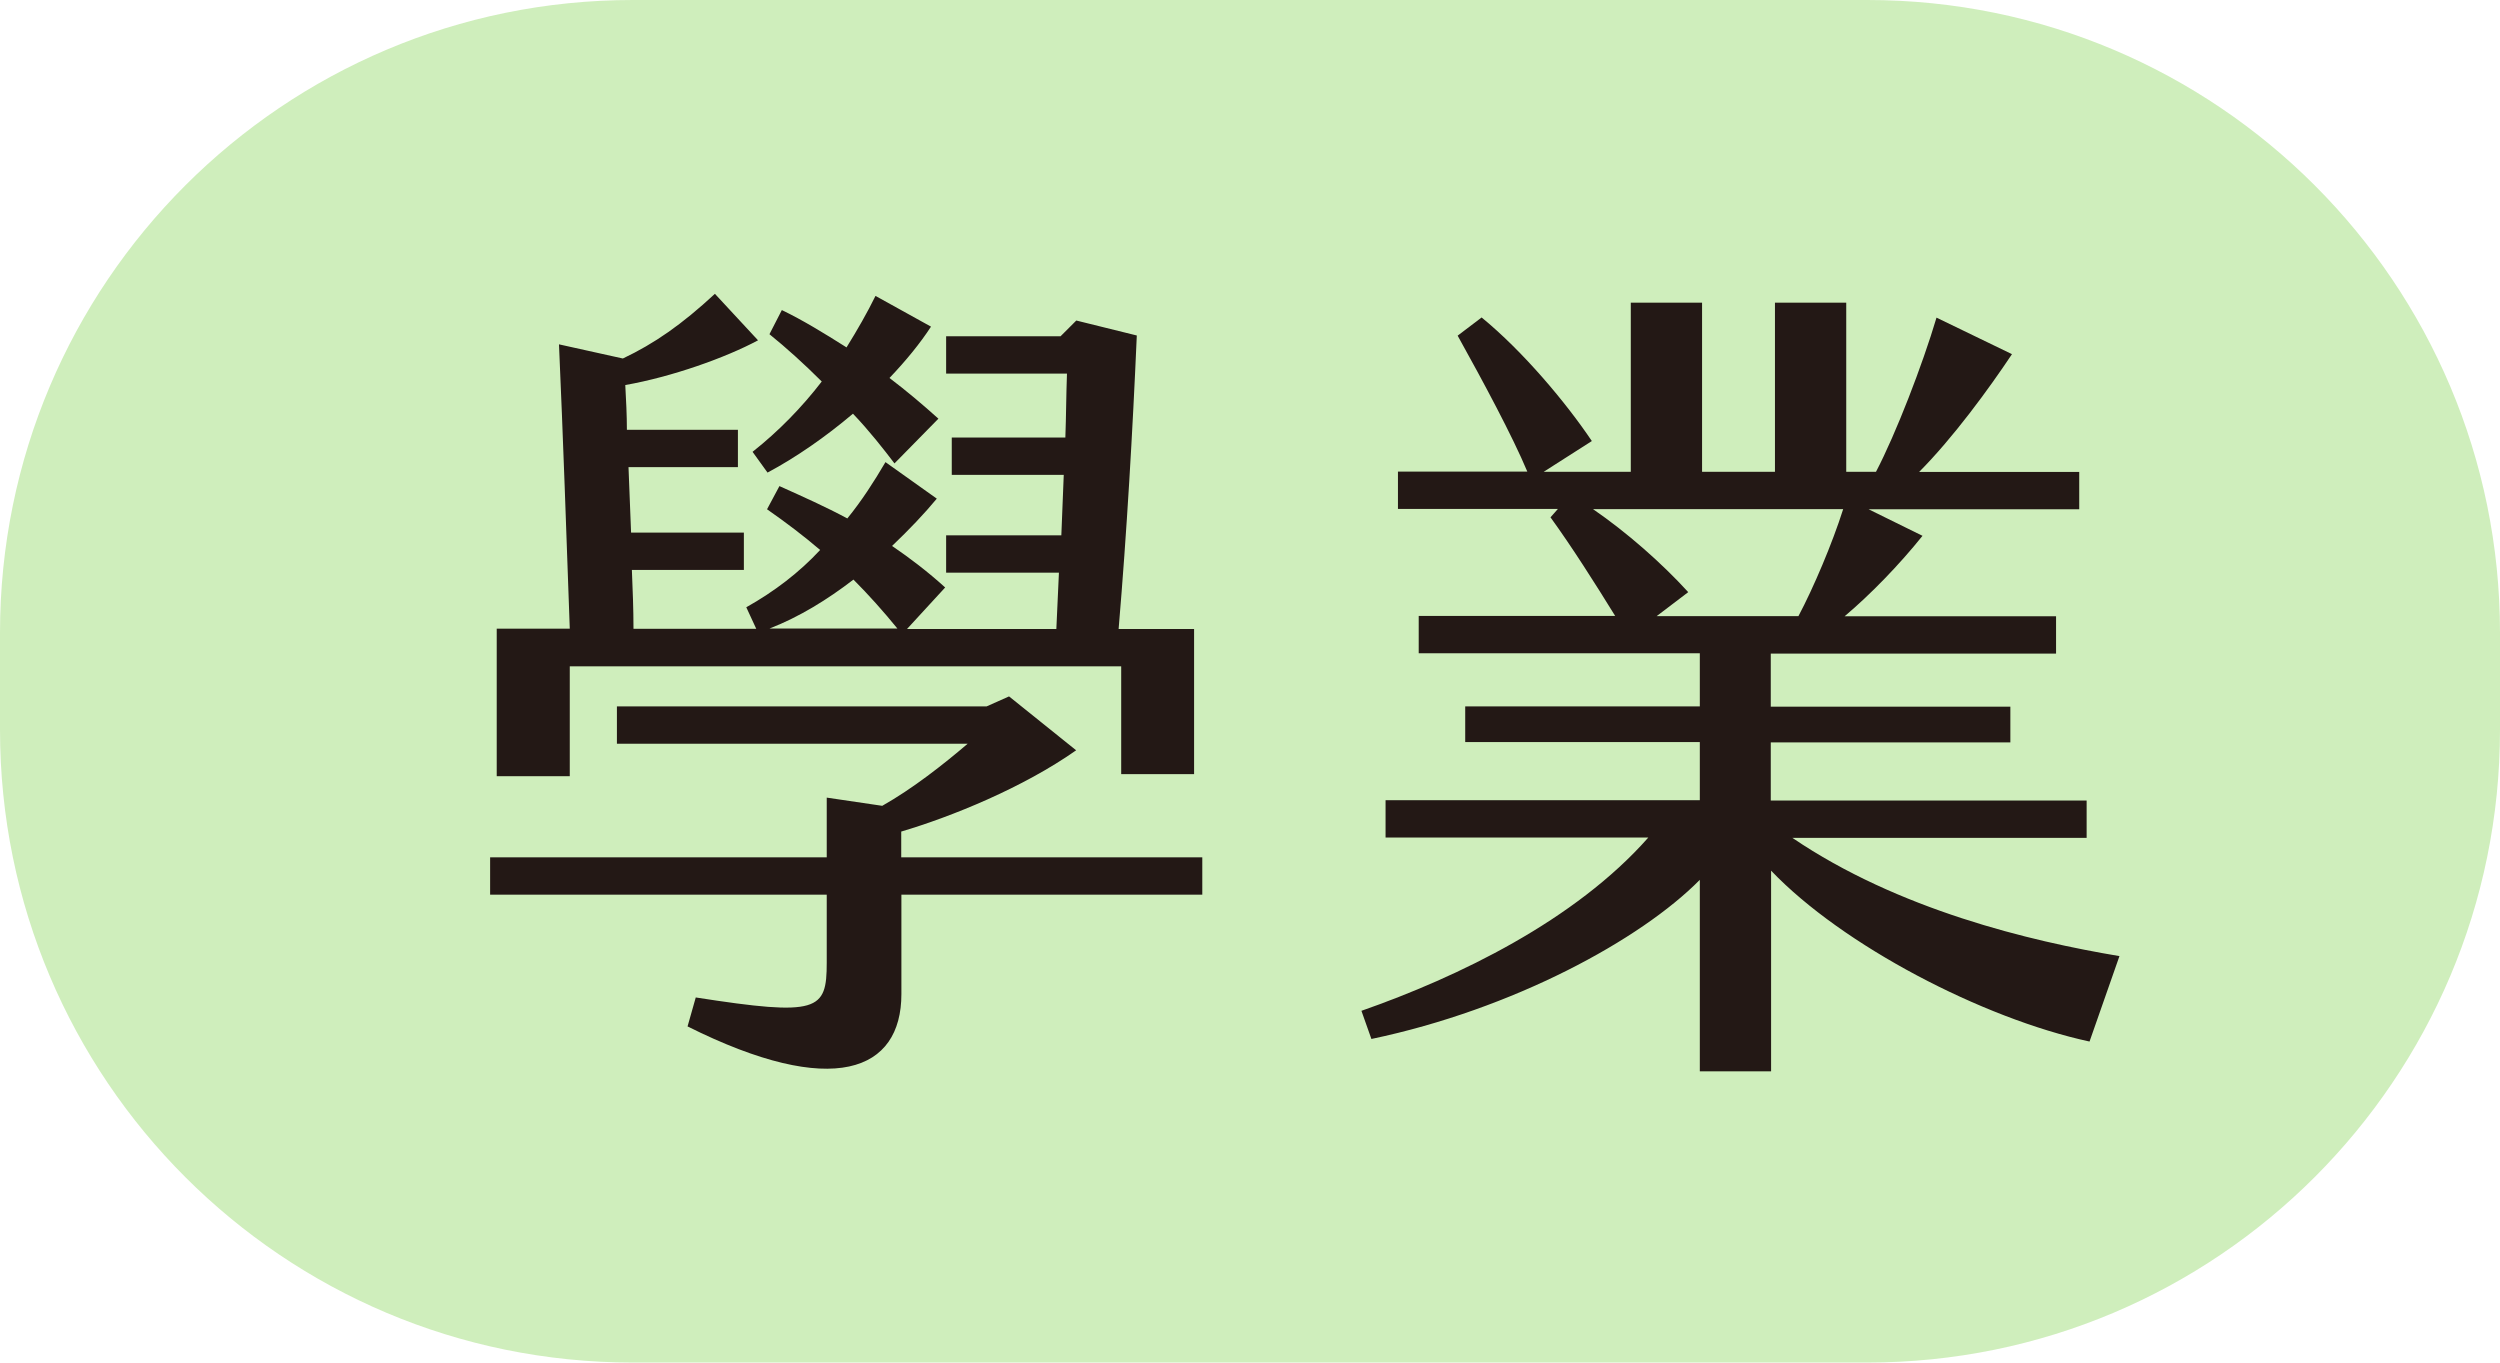
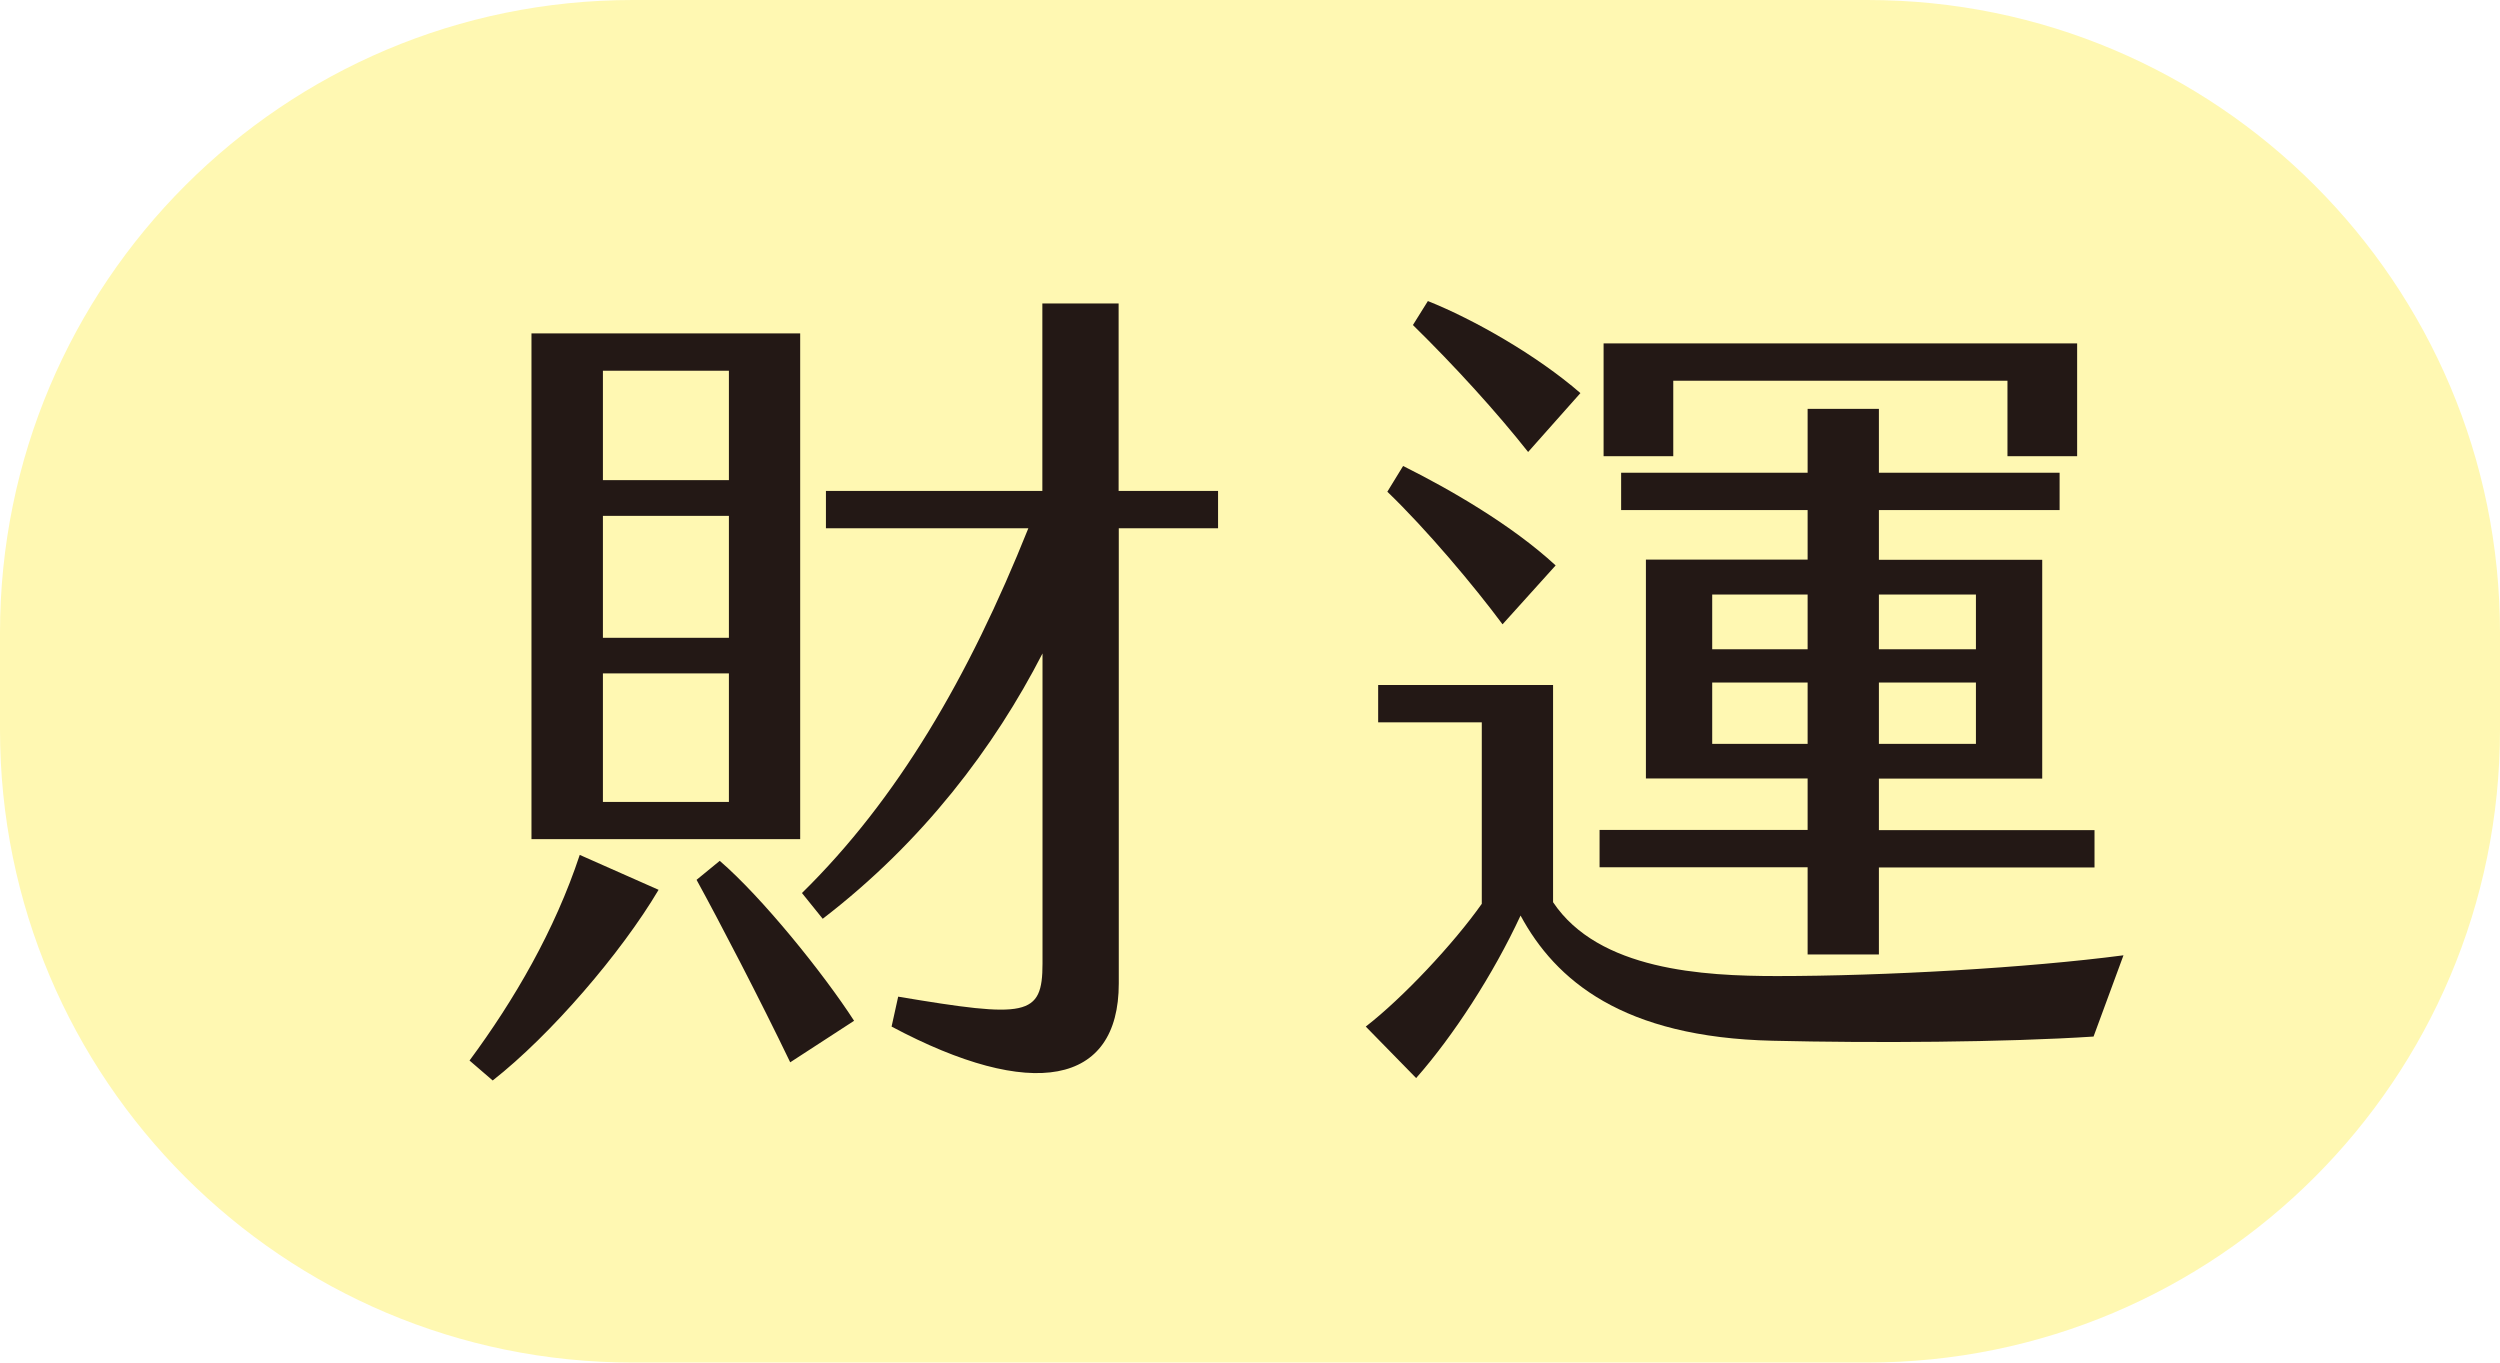
<svg xmlns="http://www.w3.org/2000/svg" version="1.1" x="0px" y="0px" width="155.37px" height="84.68px" viewBox="0 0 155.37 84.68" style="overflow:visible;enable-background:new 0 0 155.37 84.68;" xml:space="preserve">
  <style type="text/css">
- 	.st0{fill:#CFEEBC;}
+ 	.st0{fill:#FFF8B2;}
	.st1{fill:#231815;}
</style>
  <defs>
</defs>
  <g>
    <path class="st0" d="M155.37,39.33v6.02c0,21.72-17.61,39.33-39.33,39.33H39.33C17.61,84.68,0,67.07,0,45.35l0-6.02   C0,17.61,17.61,0,39.33,0l76.72,0C137.77,0,155.37,17.61,155.37,39.33z" />
    <g>
      <g>
-         <path class="st1" d="M74.73,55.6H56.02v6.18c0,4.79-4.23,6.54-13.29,2.01l0.51-1.8c7.63,1.19,8.14,0.82,8.14-2.16V55.6H30.46     v-2.32h20.92v-3.71l3.45,0.51c1.91-1.08,3.81-2.58,5.31-3.86h-21.8v-2.32h22.98l1.39-0.62l4.17,3.35     c-3.3,2.32-7.73,4.12-10.87,5.05v1.6h18.71V55.6z M35.41,48.24h-4.54v-9.17h4.54c-0.21-5.87-0.41-11.8-0.67-17.67l3.97,0.88     c1.96-0.93,3.66-2.11,5.72-4.02l2.68,2.89c-2.01,1.08-5.36,2.27-8.25,2.78c0.05,0.93,0.1,1.86,0.1,2.78h6.9v2.32h-6.8l0.16,4.07     h7.01v2.32h-6.96c0.05,1.24,0.1,2.42,0.1,3.66H47l-0.62-1.34c1.75-0.98,3.3-2.17,4.59-3.56c-1.03-0.88-2.11-1.7-3.3-2.53     l0.77-1.44c1.49,0.67,2.88,1.29,4.22,2.01c0.88-1.08,1.65-2.27,2.37-3.5l3.19,2.27c-0.77,0.93-1.7,1.91-2.78,2.94     c1.13,0.77,2.22,1.6,3.3,2.58l-2.37,2.58h9.28l0.16-3.5H58.8v-2.32h7.16l0.15-3.76h-6.96v-2.32h7.06     c0.05-1.34,0.05-2.63,0.1-3.97H58.8v-2.32h7.11l0.98-0.98l3.76,0.93c-0.26,5.98-0.62,12.21-1.13,18.24h4.69v9.02h-4.53v-6.7     H35.41V48.24z M51.07,23.71c-1.08-1.08-2.22-2.11-3.25-2.94l0.77-1.5c1.29,0.62,2.63,1.44,4.02,2.32c0.67-1.08,1.29-2.16,1.8-3.2     l3.45,1.91c-0.67,1.03-1.55,2.11-2.58,3.19c1.08,0.82,2.06,1.65,3.04,2.53l-2.73,2.78c-0.67-0.88-1.55-2.01-2.58-3.09     c-1.7,1.44-3.56,2.73-5.31,3.66l-0.93-1.29C48.39,26.8,49.84,25.31,51.07,23.71z M47.83,39.06h7.94     c-0.88-1.08-1.8-2.11-2.73-3.04C51.43,37.26,49.68,38.34,47.83,39.06z" />
-         <path class="st1" d="M131.72,59.42l-1.86,5.31c-6.65-1.44-15.36-5.98-19.79-10.62v12.47h-4.43v-11.9     c-3.66,3.71-11.59,8.04-20.41,9.89l-0.62-1.75c6.03-2.11,13.29-5.62,17.83-10.77H86.11v-2.32h19.53v-3.61H91.06v-2.22h14.58v-3.3     H88.17v-2.32h12.21c-1.24-2.01-2.68-4.28-4.02-6.13l0.46-0.52h-9.94v-2.32h8.04c-0.93-2.22-2.73-5.57-4.33-8.45l1.49-1.13     c2.58,2.11,5.26,5.31,6.85,7.68l-2.99,1.91h5.41V18.81h4.43v10.51h4.53V18.81h4.43v10.51h1.85c1.24-2.37,2.89-6.65,3.76-9.58     l4.69,2.27c-1.44,2.16-3.66,5.2-5.77,7.32h9.95v2.32h-13.09l3.35,1.65c-1.44,1.8-3.25,3.66-4.84,5h13.14v2.32h-17.73v3.3h14.89     v2.22h-14.89v3.61h19.63v2.32h-18.29C117.96,56.53,126.15,58.49,131.72,59.42z M104.92,36.8l-1.96,1.49h8.81     c0.93-1.75,2.11-4.53,2.78-6.65H99C101.11,33.09,103.27,34.99,104.92,36.8z" />
+         <path class="st1" d="M36.03,53.13l4.9,2.17c-2.32,3.92-6.7,9.02-10.31,11.85l-1.44-1.24C31.96,62.15,34.48,57.82,36.03,53.13z      M49.73,52.15h-16.7V20.72h16.7V52.15z M45.3,23.04h-7.83v6.8h7.83V23.04z M45.3,32.06h-7.83v7.58h7.83V32.06z M45.3,41.85h-7.83     v7.99h7.83V41.85z M53.08,63.44l-3.97,2.58c-1.86-3.87-4.43-8.81-5.82-11.34l1.44-1.18C47.36,55.76,51.18,60.5,53.08,63.44z      M75.71,32.83h-6.18v28.29c0,6.34-5.41,7.32-14.12,2.68l0.41-1.86c7.99,1.34,8.97,1.24,8.97-2.06V40.61     c-2.99,5.82-7.42,11.7-13.66,16.49l-1.29-1.6c5.93-5.82,10.36-13.4,14.07-22.67H51.33v-2.32h13.45V18.86h4.74v11.65h6.18V32.83z" />
+         <path class="st1" d="M84.88,63.8c2.32-1.8,5.46-5.15,7.21-7.63V44.89h-6.44v-2.32h10.87v13.5c2.83,4.23,9.33,4.59,13.91,4.59     c6.7,0,15.61-0.51,21.54-1.29l-1.86,5.05c-5.51,0.36-13.71,0.41-19.94,0.26c-9.33-0.21-13.5-3.76-15.67-7.78     c-1.7,3.66-4.17,7.47-6.49,10.1L84.88,63.8z M86.22,30.56l0.98-1.6c2.89,1.44,6.75,3.66,9.48,6.18l-3.3,3.66     C91.63,36.44,88.64,32.88,86.22,30.56z M87.81,20.2l0.93-1.49c2.83,1.13,6.75,3.35,9.48,5.72l-3.25,3.66     C93.02,25.62,90.44,22.78,87.81,20.2z M112.34,53.9H99.41v-2.32h12.93v-3.2h-10.05v-13.6h10.05V31.7h-11.59v-2.32h11.59v-3.97     h4.43v3.97h11.23v2.32h-11.23v3.09h10.15v13.6h-10.15v3.2h13.4v2.32h-13.4v5.41h-4.43V53.9z M99.67,21.34h29.42v7.01h-4.33v-4.69     h-20.77v4.69h-4.33V21.34z M112.34,40.35v-3.4h-5.93v3.4H112.34z M112.34,46.23v-3.81h-5.93v3.81H112.34z M122.8,40.35v-3.4     h-6.03v3.4H122.8z M122.8,46.23v-3.81h-6.03v3.81H122.8z" />
      </g>
    </g>
  </g>
</svg>
